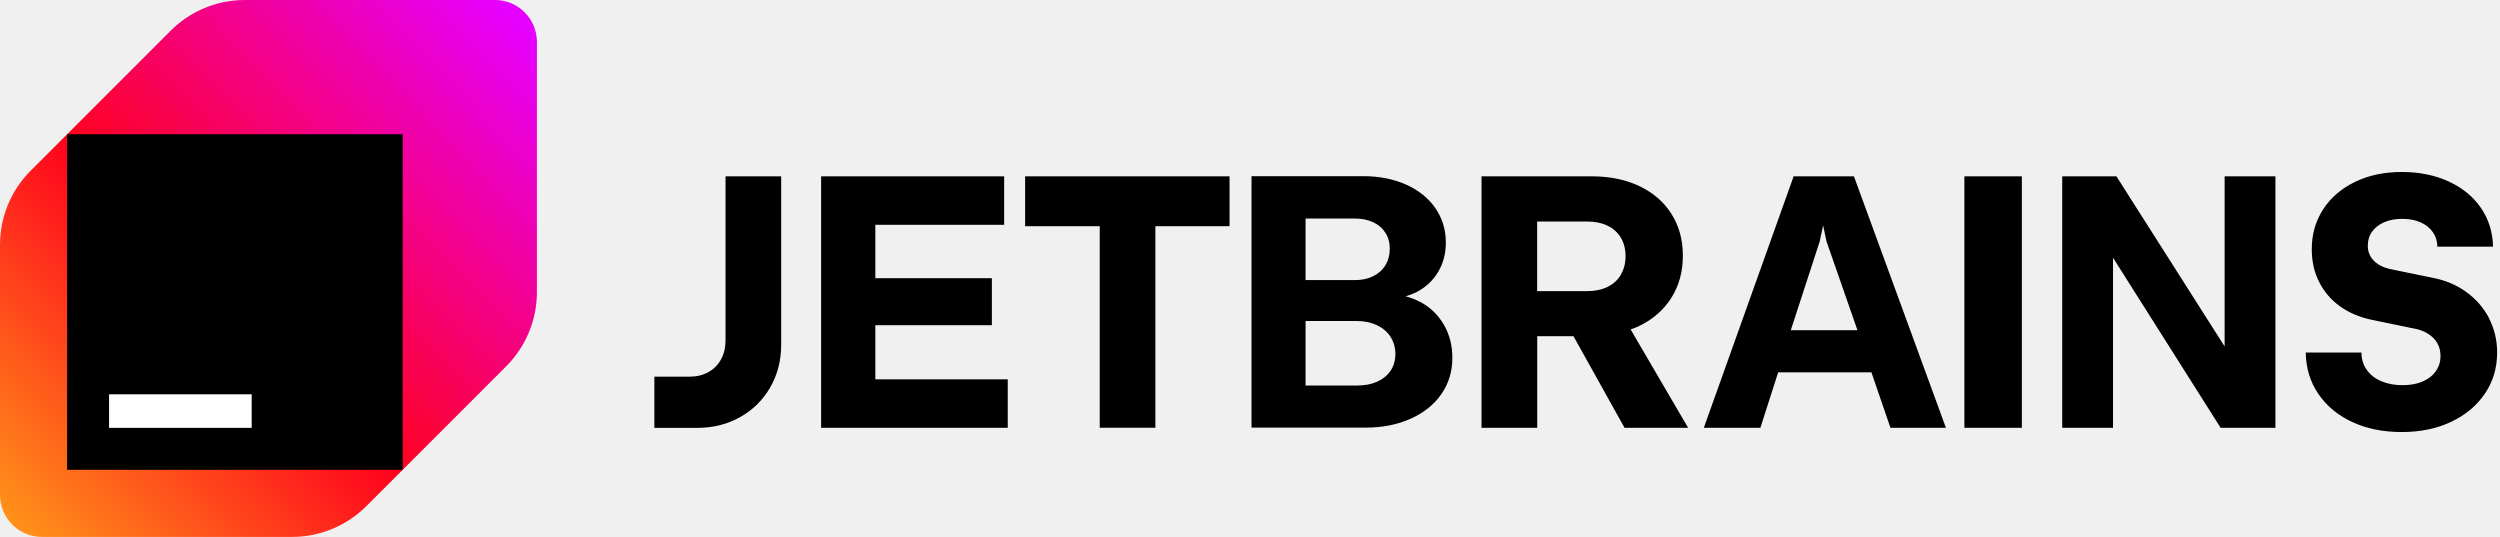
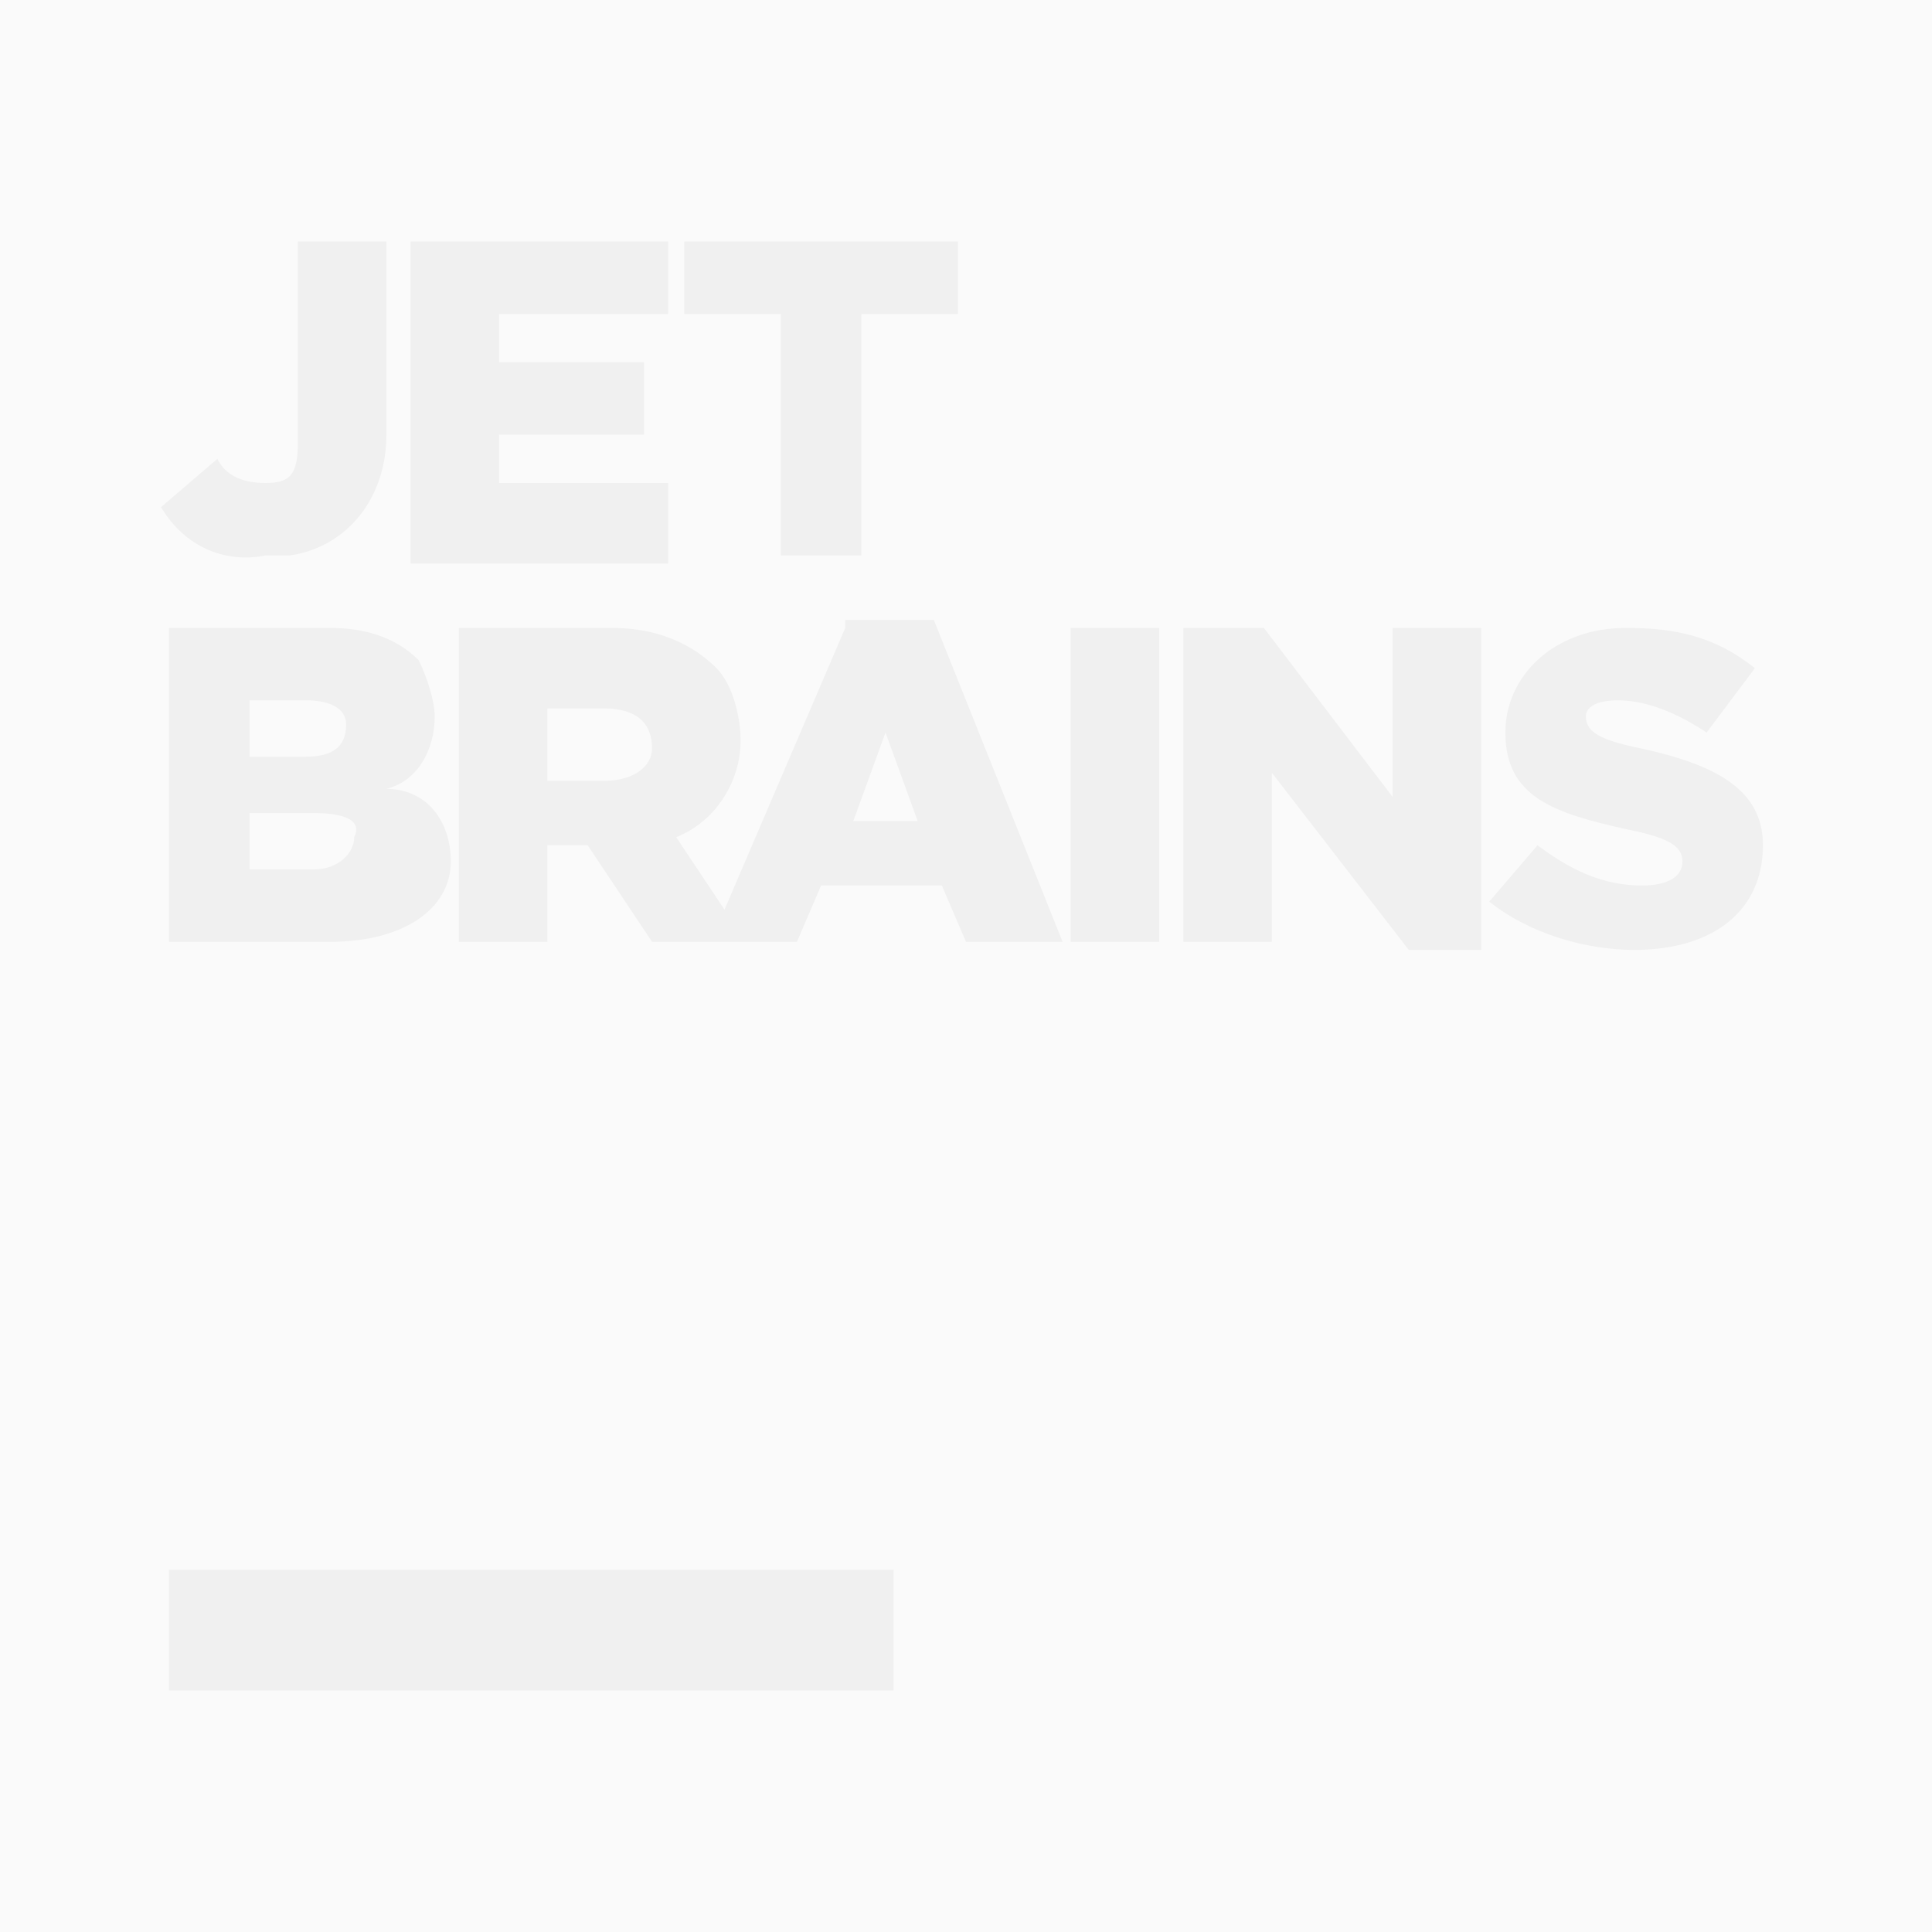
- <svg xmlns="http://www.w3.org/2000/svg" width="298" height="64" fill="none" viewBox="0 0 298 64">
-   <defs>
-     <linearGradient id="a" x1=".85" x2="62.62" y1="62.72" y2="1.81" gradientUnits="userSpaceOnUse">
-       <stop stop-color="#FF9419" />
-       <stop offset=".43" stop-color="#FF021D" />
-       <stop offset=".99" stop-color="#E600FF" />
-     </linearGradient>
-   </defs>
-   <path fill="#000" d="M86.484 40.586c0 .846-.179 1.593-.538 2.251-.358.657-.856 1.165-1.514 1.524-.657.358-1.394.538-2.241.538H78v6.104h5.079c1.912 0 3.625-.428 5.148-1.285 1.524-.856 2.719-2.042 3.585-3.545.866-1.504 1.304-3.197 1.304-5.089V21.018h-6.632v19.568Zm17.856-1.822h13.891v-5.606H104.34v-6.363h15.355v-5.776H97.877v29.974h22.246v-5.776H104.34v-6.453Zm17.865-11.8h8.882v24.019h6.633V26.963h8.842v-5.945h-24.367v5.955l.01-.01Zm47.022 9.002c-.517-.279-1.085-.488-1.673-.647.449-.13.877-.289 1.275-.488 1.096-.568 1.962-1.364 2.579-2.39.618-1.026.936-2.201.936-3.535 0-1.524-.418-2.888-1.244-4.093-.827-1.195-1.992-2.131-3.486-2.808-1.494-.667-3.206-1.006-5.118-1.006h-13.315v29.974h13.574c2.011 0 3.804-.348 5.387-1.056 1.573-.707 2.798-1.683 3.675-2.948.866-1.255 1.304-2.689 1.304-4.302 0-1.484-.338-2.808-1.026-3.983-.687-1.175-1.633-2.081-2.858-2.728l-.01.01Zm-13.603-9.918h5.886c.816 0 1.533.149 2.161.438.627.289 1.115.707 1.464 1.255.348.538.527 1.175.527 1.902 0 .727-.179 1.414-.527 1.982-.349.568-.837.996-1.464 1.304-.628.309-1.345.458-2.161.458h-5.886v-7.349.01Zm10.138 18.134c-.378.568-.916 1.006-1.603 1.315-.697.309-1.484.458-2.39.458h-6.145v-7.688h6.145c.886 0 1.673.169 2.37.498.687.329 1.235.787 1.613 1.384.378.598.578 1.275.578 2.041 0 .767-.19 1.424-.568 1.992Zm29.596-5.308c1.663-.797 2.947-1.922 3.864-3.366.916-1.444 1.374-3.117 1.374-5.029 0-1.912-.448-3.525-1.344-4.959-.897-1.434-2.171-2.539-3.814-3.326-1.644-.787-3.546-1.175-5.717-1.175h-13.124v29.974h6.642V40.078h4.322l6.084 10.914h7.578l-6.851-11.721c.339-.119.677-.249.996-.398h-.01Zm-2.151-6.124c-.369.627-.896 1.115-1.583 1.444-.688.339-1.494.508-2.42.508h-5.975v-8.295h5.975c.926 0 1.732.169 2.42.498.687.329 1.214.817 1.583 1.434.368.617.558 1.354.558 2.191 0 .837-.19 1.573-.558 2.201v.02Zm20.594-11.731-10.706 29.974h6.742l2.121-6.612h11.114l2.27 6.612h6.612L220.99 21.018h-7.189Zm-.339 18.343 3.445-10.576.409-1.922.408 1.922 3.685 10.576h-7.947Zm20.693 11.631h6.851V21.018h-6.851v29.974Zm31.02-9.699-12.896-20.275h-6.463v29.974h6.055V30.717l12.826 20.275h6.533V21.018h-6.055v20.275Zm31.528-3.356c-.647-1.245-1.564-2.29-2.729-3.137-1.165-.846-2.509-1.404-4.023-1.693l-5.098-1.046c-.797-.189-1.434-.518-1.902-.996-.469-.478-.708-1.075-.708-1.782 0-.647.17-1.205.518-1.683.339-.478.827-.846 1.444-1.115.618-.269 1.335-.398 2.151-.398.817 0 1.554.139 2.181.418.627.279 1.115.667 1.464 1.175s.528 1.075.528 1.723h6.642c-.04-1.743-.528-3.286-1.444-4.621-.916-1.344-2.201-2.39-3.834-3.147-1.633-.757-3.505-1.135-5.597-1.135-2.091 0-3.943.388-5.566 1.175-1.623.787-2.898 1.872-3.804 3.266-.906 1.394-1.364 2.978-1.364 4.76 0 1.444.288 2.748.876 3.904.587 1.165 1.414 2.131 2.479 2.898 1.076.767 2.311 1.304 3.725 1.603l5.397 1.115c.886.209 1.584.598 2.101 1.155.518.558.767 1.245.767 2.081 0 .667-.189 1.275-.567 1.802-.379.528-.907.936-1.584 1.225-.677.289-1.474.428-2.39.428-.916 0-1.782-.159-2.529-.478-.747-.319-1.325-.777-1.733-1.374-.418-.588-.617-1.275-.617-2.041h-6.642c.029 1.872.527 3.515 1.513 4.949.976 1.424 2.32 2.539 4.033 3.336 1.713.797 3.675 1.195 5.886 1.195 2.21 0 4.202-.408 5.915-1.225 1.723-.817 3.057-1.942 4.023-3.376.966-1.434 1.444-3.057 1.444-4.87 0-1.484-.329-2.848-.976-4.103l.02.01Z" />
-   <path fill="url(#a)" d="M20.34 3.66 3.66 20.34C1.32 22.68 0 25.86 0 29.18V59c0 2.76 2.24 5 5 5h29.82c3.32 0 6.49-1.32 8.84-3.66l16.68-16.68c2.34-2.34 3.66-5.52 3.66-8.84V5c0-2.76-2.24-5-5-5H29.18c-3.32 0-6.49 1.32-8.84 3.66Z" />
-   <path fill="#000" d="M48 16H8v40h40V16Z" />
-   <path fill="#fff" d="M30 47H13v4h17v-4Z" />
+ <svg xmlns="http://www.w3.org/2000/svg" width="24px" height="24px" viewBox="0 0 24 24" role="img">
+   <path fill="#FAFAFA" d="M0 0h24v24H0V0zm2.1 21h9v-1.5h-9V21zM3.3 6.9h.3c.7-.1 1.2-.7 1.2-1.5V3H3.7v2.5c0 .4-.1.5-.4.5-.3 0-.5-.1-.6-.3l-.7.6c.3.5.8.7 1.3.6zm5 0V6H6.2v-.6H8v-.9H6.2v-.6h2.1V3H5.1v4h3.2zm1.3 0h1.1v-3h1.2V3H8.5v.9h1.2v3zm-4 3.8c0-.5-.3-.9-.8-.9.4-.1.6-.5.6-.9 0-.2-.1-.5-.2-.7-.3-.3-.7-.4-1.1-.4h-2v3.9h2c.9 0 1.5-.4 1.5-1zm-2.5-2h.7c.3 0 .5.1.5.3 0 .3-.2.4-.5.4h-.7v-.7zm0 2.1v-.7h.8c.4 0 .6.1.5.3 0 .2-.2.4-.5.4h-.8zm7.4-3L9 11.3l-.6-.9c.5-.2.8-.7.8-1.2 0-.3-.1-.7-.3-.9-.4-.4-.9-.5-1.3-.5H5.7v3.9h1.1v-1.2h.5l.8 1.2H9.9l.3-.7h1.5l.3.7h1.2l-1.6-4h-1.1zm-3 1.9h-.7v-.9h.7c.3 0 .6.1.6.5 0 .2-.2.4-.6.4zm3.9.5h-.8l.4-1.1.4 1.1zm1.9 1.5h1.1V7.8h-1.1v3.9zm4-1.8l-1.6-2.1h-1v3.9h1.1V9.6l1.7 2.2h.9v-4h-1.1v2.1zm3.1-.6c-.5-.1-.7-.2-.7-.4 0-.1.1-.2.4-.2.4 0 .8.2 1.1.4l.6-.8c-.5-.4-1-.5-1.6-.5-.9 0-1.5.6-1.5 1.3 0 .8.6 1 1.5 1.2.5.1.7.2.7.4s-.2.3-.5.3c-.5 0-.9-.2-1.3-.5l-.6.7c.5.4 1.2.6 1.8.6 1 0 1.6-.5 1.6-1.3 0-.7-.6-1-1.5-1.2z" />
</svg>
